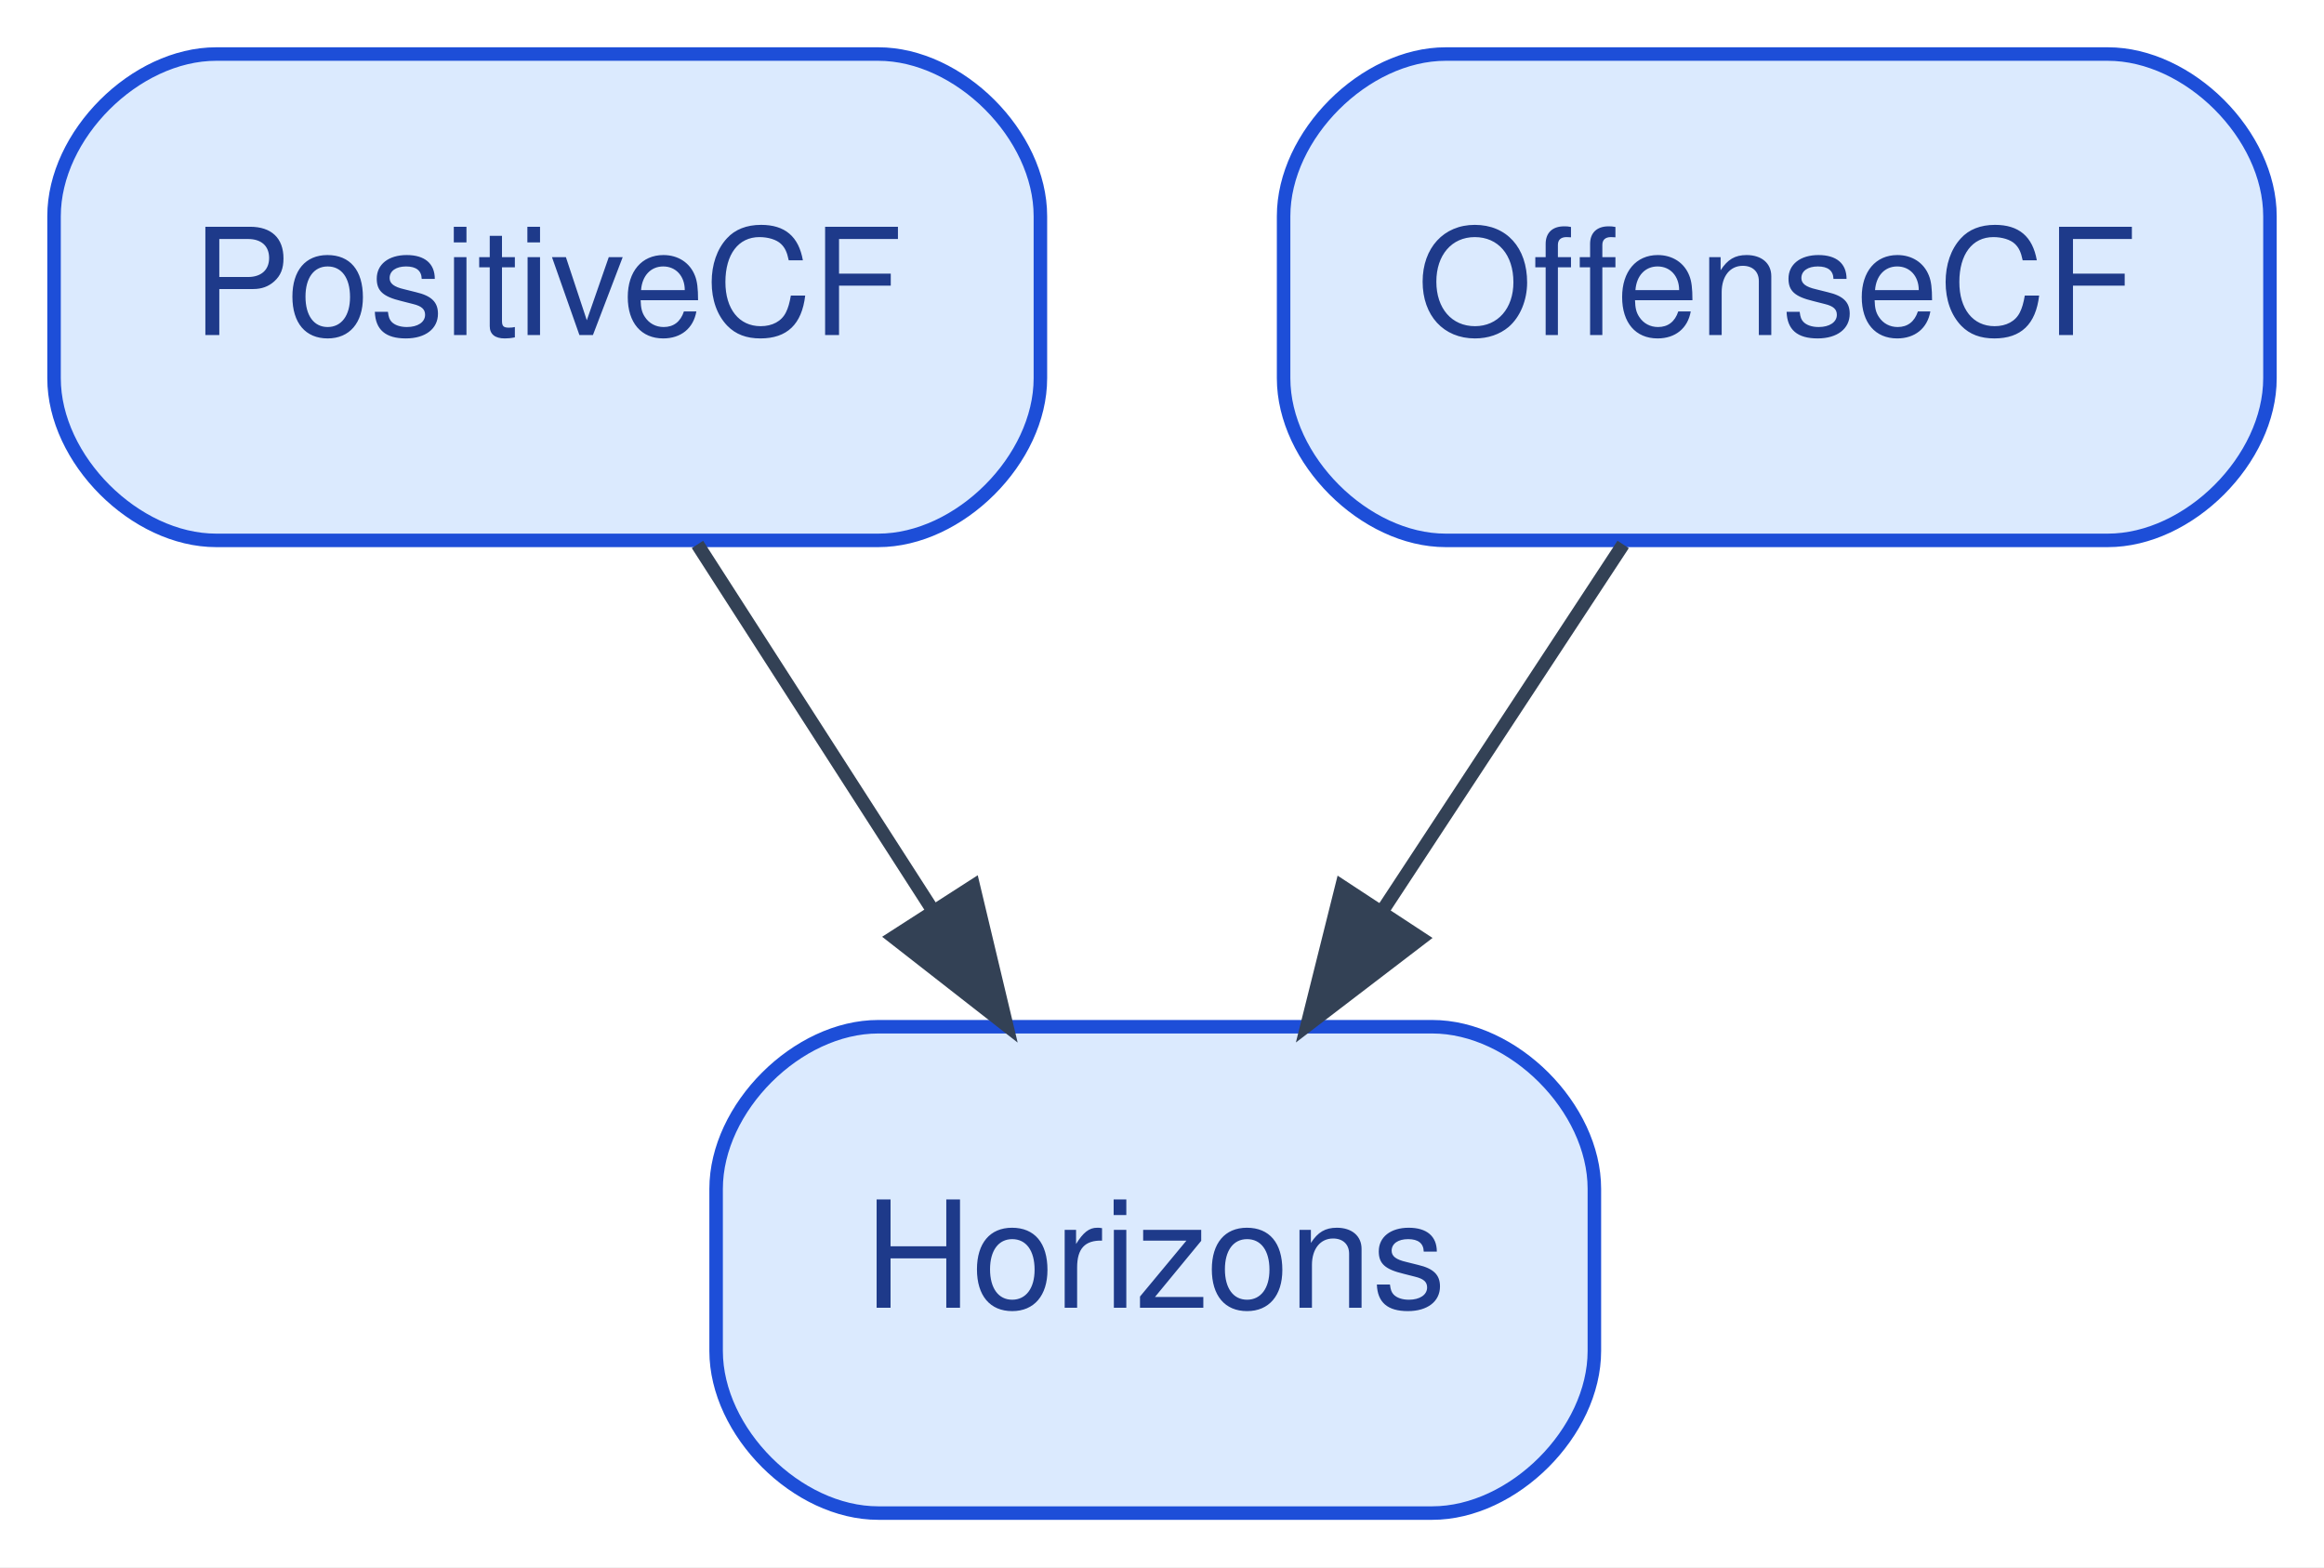
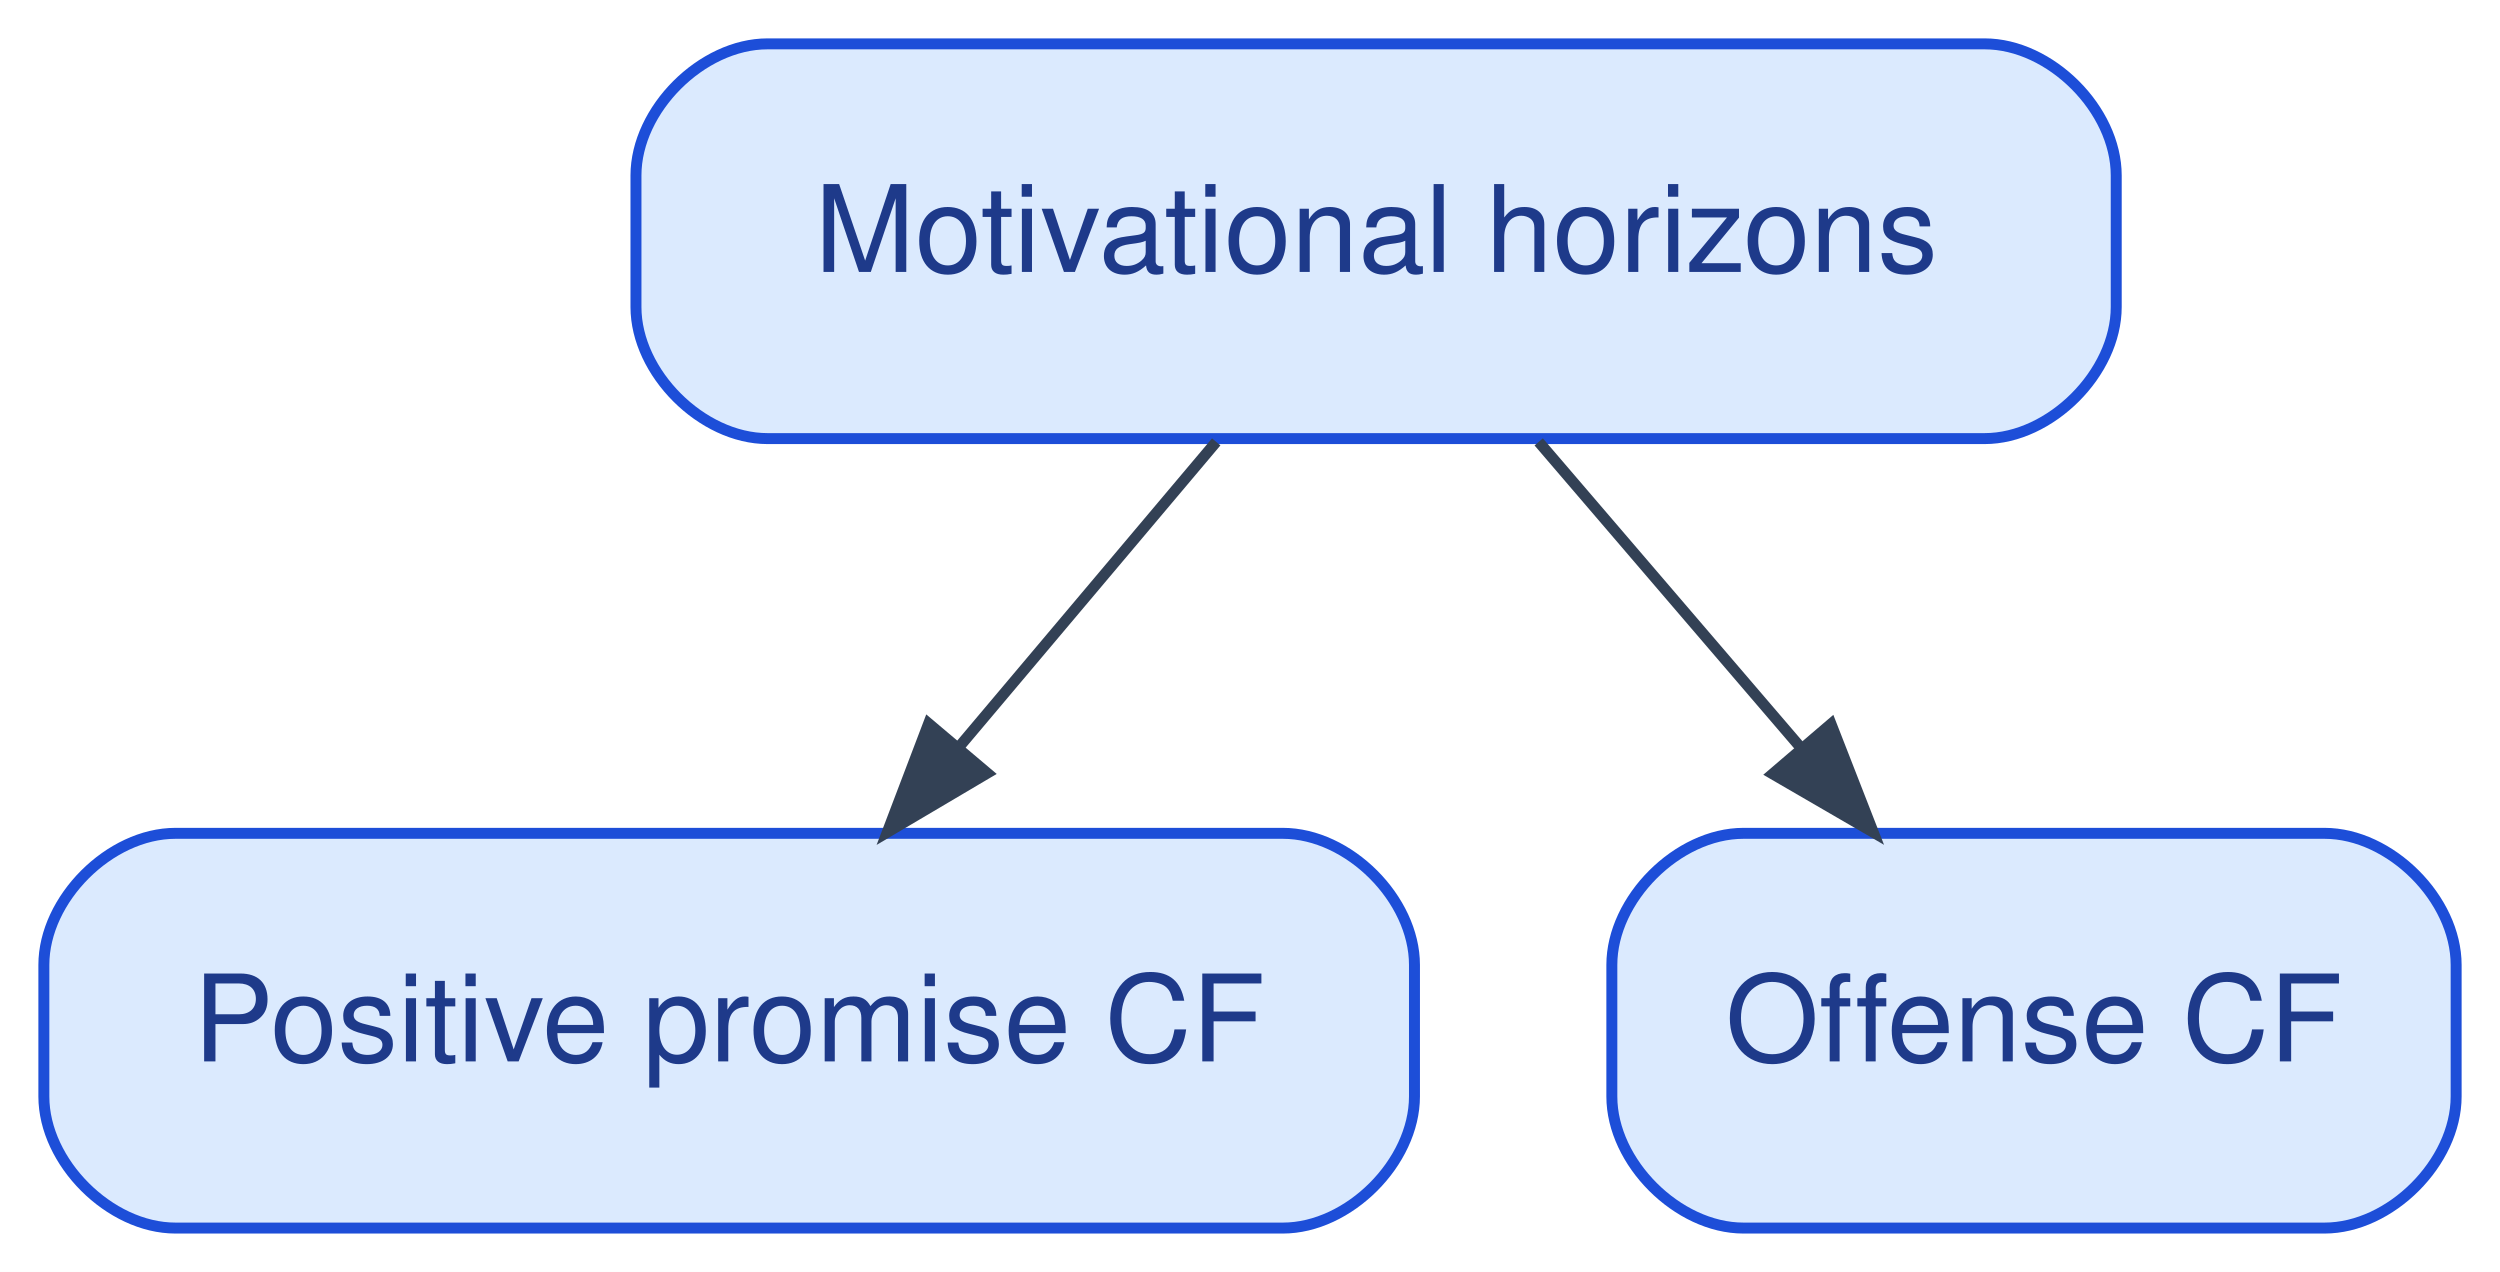
- <svg xmlns="http://www.w3.org/2000/svg" width="172pt" height="116pt" viewBox="0.00 0.00 172.00 116.00">
+ <svg xmlns="http://www.w3.org/2000/svg" width="228pt" height="116pt" viewBox="0.00 0.00 228.00 116.00">
  <g id="graph0" class="graph" transform="scale(1 1) rotate(0) translate(4 112)">
-     <polygon fill="white" stroke="transparent" points="-4,4 -4,-112 168,-112 168,4 -4,4" />
+     <polygon fill="white" stroke="transparent" points="-4,4 -4,-112 224,-112 224,4 -4,4" />
    <g id="node1" class="node">
-       <path fill="#dbeafe" stroke="#1d4ed8" d="M102,-36C102,-36 61,-36 61,-36 55,-36 49,-30 49,-24 49,-24 49,-12 49,-12 49,-6 55,0 61,0 61,0 102,0 102,0 108,0 114,-6 114,-12 114,-12 114,-24 114,-24 114,-30 108,-36 102,-36" />
-       <text text-anchor="middle" x="81.5" y="-15.2" font-family="Helvetica,sans-Serif" font-size="11.00" fill="#1e3a8a">Horizons</text>
+       <path fill="#dbeafe" stroke="#1d4ed8" d="M177,-108C177,-108 66,-108 66,-108 60,-108 54,-102 54,-96 54,-96 54,-84 54,-84 54,-78 60,-72 66,-72 66,-72 177,-72 177,-72 183,-72 189,-78 189,-84 189,-84 189,-96 189,-96 189,-102 183,-108 177,-108" />
+       <text text-anchor="middle" x="121.5" y="-87.2" font-family="Helvetica,sans-Serif" font-size="11.00" fill="#1e3a8a">Motivational horizons</text>
    </g>
    <g id="node2" class="node">
-       <path fill="#dbeafe" stroke="#1d4ed8" d="M61,-108C61,-108 12,-108 12,-108 6,-108 0,-102 0,-96 0,-96 0,-84 0,-84 0,-78 6,-72 12,-72 12,-72 61,-72 61,-72 67,-72 73,-78 73,-84 73,-84 73,-96 73,-96 73,-102 67,-108 61,-108" />
-       <text text-anchor="middle" x="36.5" y="-87.2" font-family="Helvetica,sans-Serif" font-size="11.00" fill="#1e3a8a">PositiveCF</text>
+       <path fill="#dbeafe" stroke="#1d4ed8" d="M113,-36C113,-36 12,-36 12,-36 6,-36 0,-30 0,-24 0,-24 0,-12 0,-12 0,-6 6,0 12,0 12,0 113,0 113,0 119,0 125,-6 125,-12 125,-12 125,-24 125,-24 125,-30 119,-36 113,-36" />
+       <text text-anchor="middle" x="62.5" y="-15.2" font-family="Helvetica,sans-Serif" font-size="11.00" fill="#1e3a8a">Positive promise CF</text>
    </g>
    <g id="edge1" class="edge">
-       <path fill="none" stroke="#334155" d="M47.62,-71.7C52.86,-63.56 59.2,-53.69 64.98,-44.7" />
-       <polygon fill="#334155" stroke="#334155" points="68.04,-46.41 70.5,-36.1 62.15,-42.62 68.04,-46.41" />
+       <path fill="none" stroke="#334155" d="M106.92,-71.7C99.84,-63.3 91.22,-53.07 83.45,-43.86" />
+       <polygon fill="#334155" stroke="#334155" points="86.04,-41.49 76.92,-36.1 80.69,-46.01 86.04,-41.49" />
    </g>
    <g id="node3" class="node">
-       <path fill="#dbeafe" stroke="#1d4ed8" d="M152,-108C152,-108 103,-108 103,-108 97,-108 91,-102 91,-96 91,-96 91,-84 91,-84 91,-78 97,-72 103,-72 103,-72 152,-72 152,-72 158,-72 164,-78 164,-84 164,-84 164,-96 164,-96 164,-102 158,-108 152,-108" />
-       <text text-anchor="middle" x="127.5" y="-87.2" font-family="Helvetica,sans-Serif" font-size="11.00" fill="#1e3a8a">OffenseCF</text>
+       <path fill="#dbeafe" stroke="#1d4ed8" d="M208,-36C208,-36 155,-36 155,-36 149,-36 143,-30 143,-24 143,-24 143,-12 143,-12 143,-6 149,0 155,0 155,0 208,0 208,0 214,0 220,-6 220,-12 220,-12 220,-24 220,-24 220,-30 214,-36 208,-36" />
+       <text text-anchor="middle" x="181.5" y="-15.2" font-family="Helvetica,sans-Serif" font-size="11.00" fill="#1e3a8a">Offense CF</text>
    </g>
    <g id="edge2" class="edge">
-       <path fill="none" stroke="#334155" d="M116.13,-71.7C110.78,-63.56 104.3,-53.69 98.39,-44.7" />
-       <polygon fill="#334155" stroke="#334155" points="101.16,-42.54 92.74,-36.1 95.31,-46.38 101.16,-42.54" />
+       <path fill="none" stroke="#334155" d="M136.33,-71.7C143.52,-63.3 152.3,-53.07 160.19,-43.86" />
+       <polygon fill="#334155" stroke="#334155" points="162.99,-45.97 166.84,-36.1 157.67,-41.42 162.99,-45.97" />
    </g>
  </g>
</svg>
